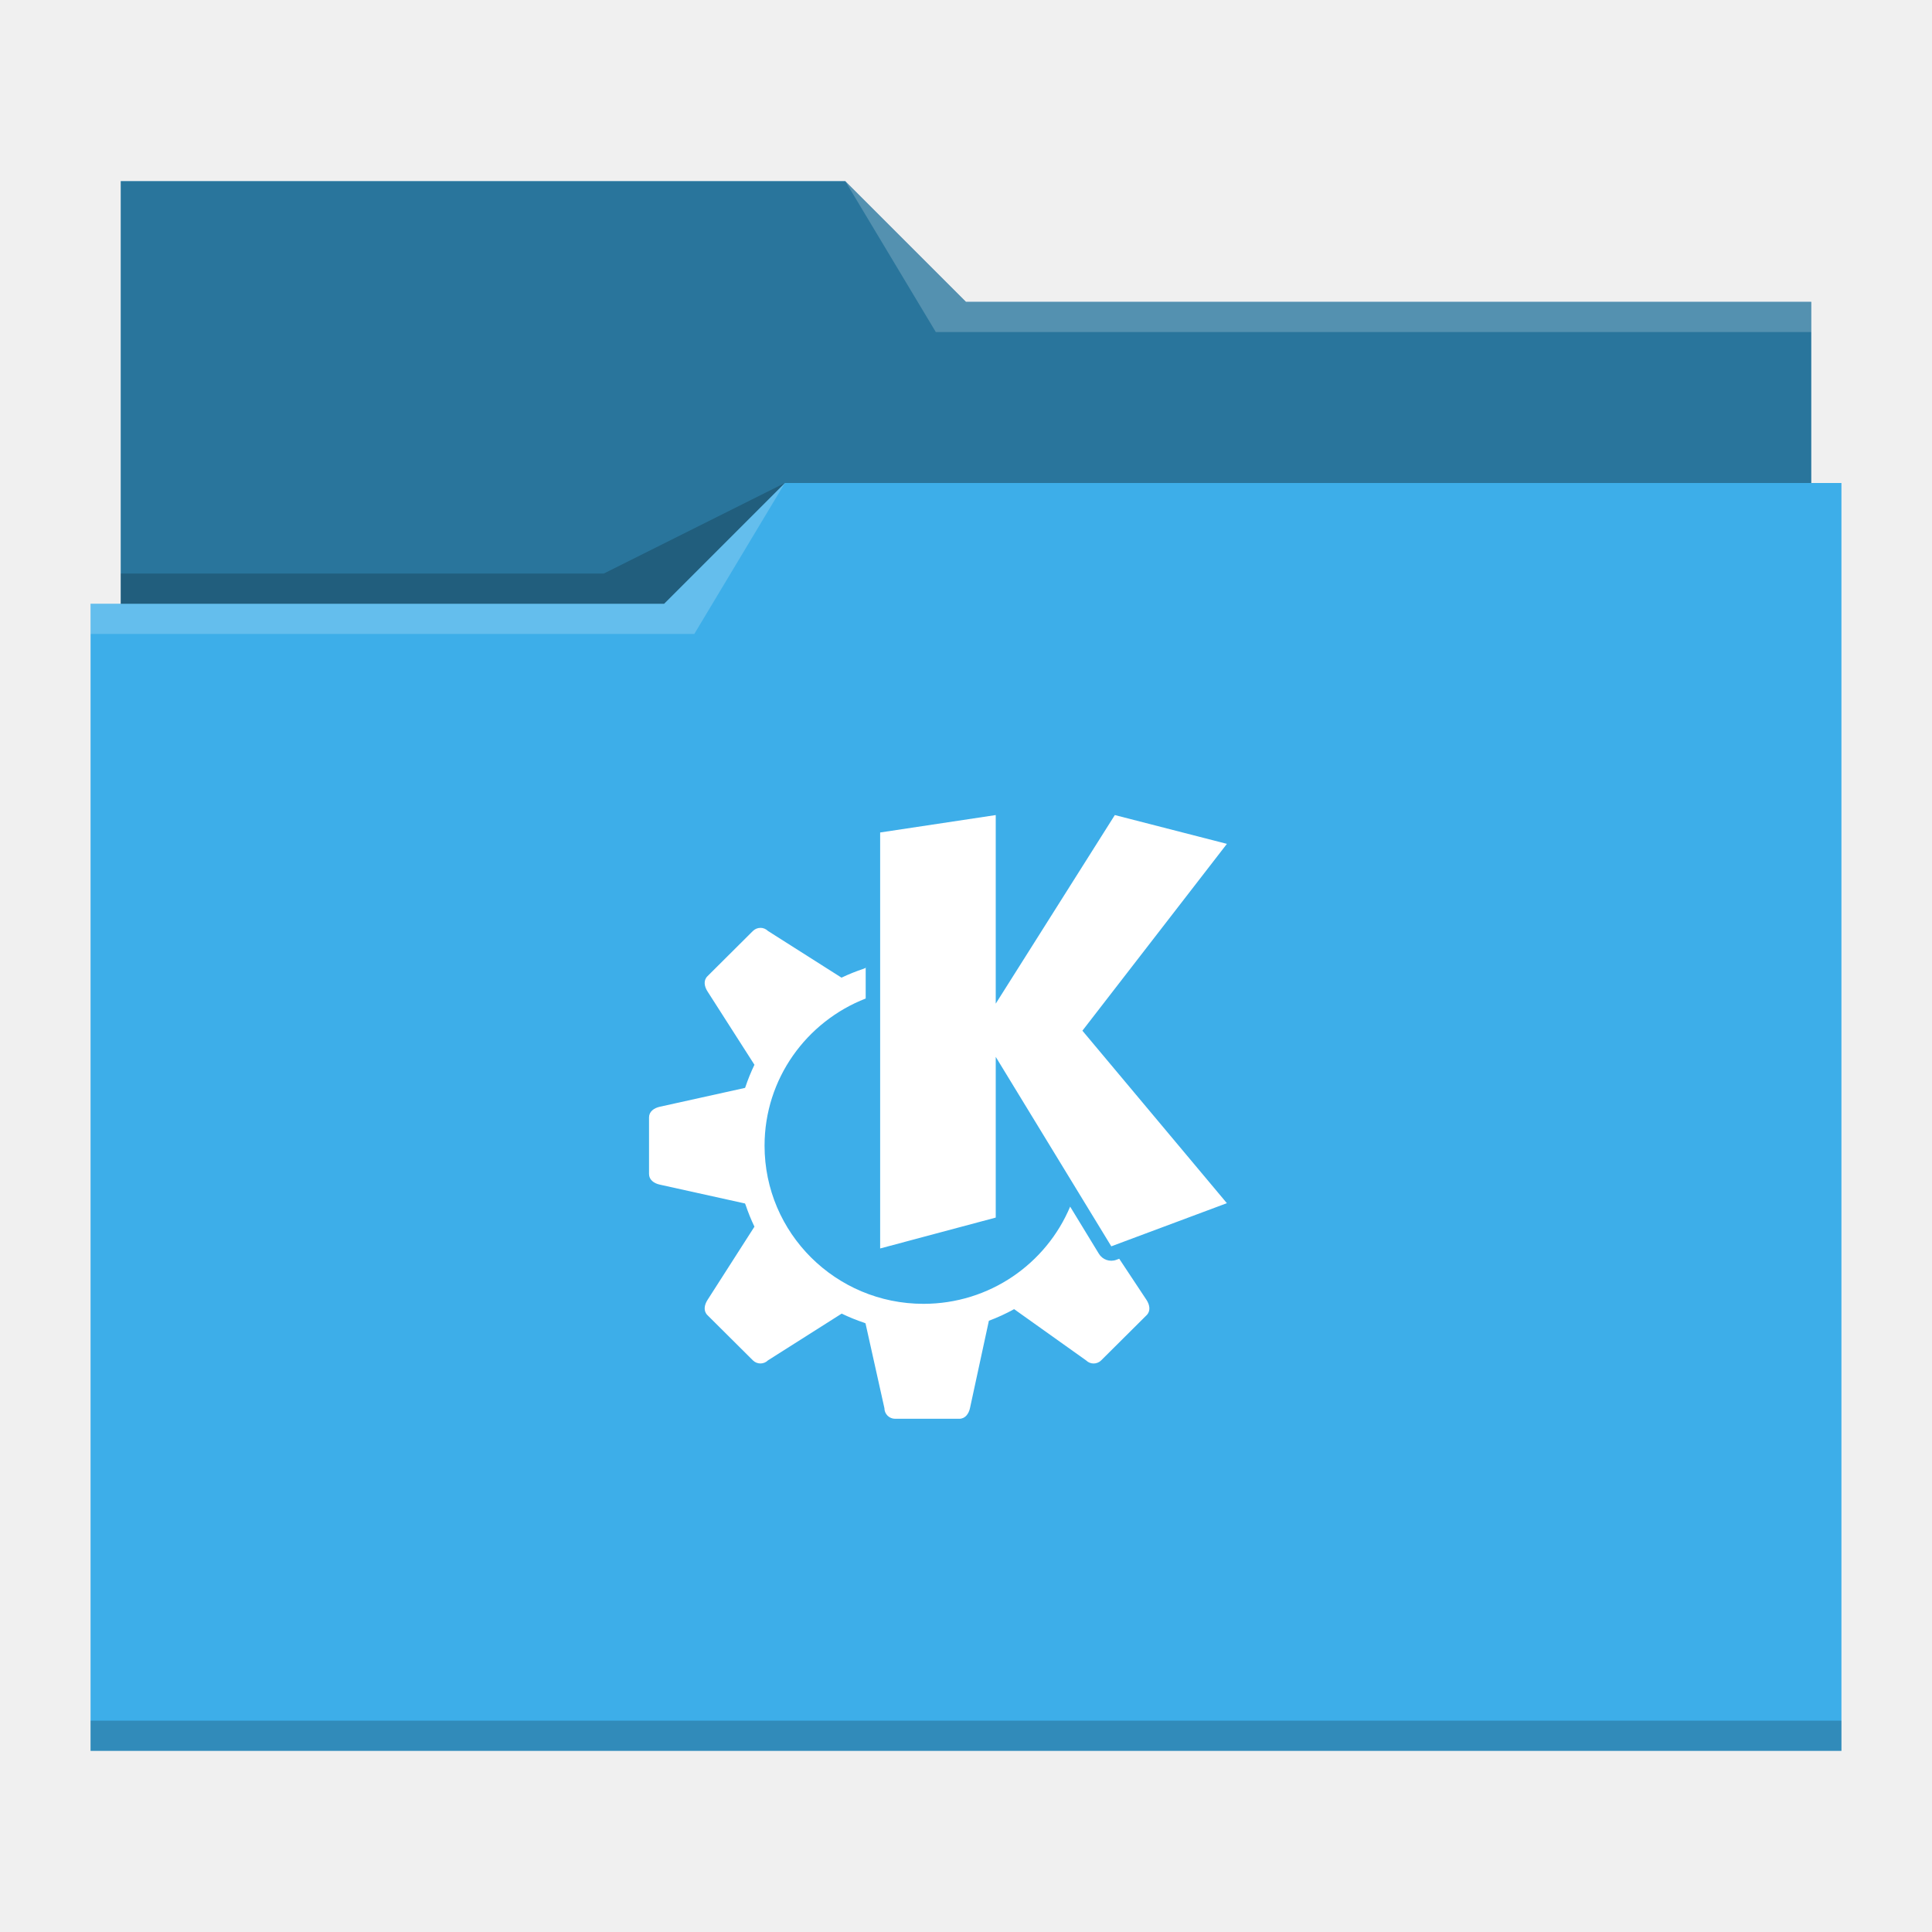
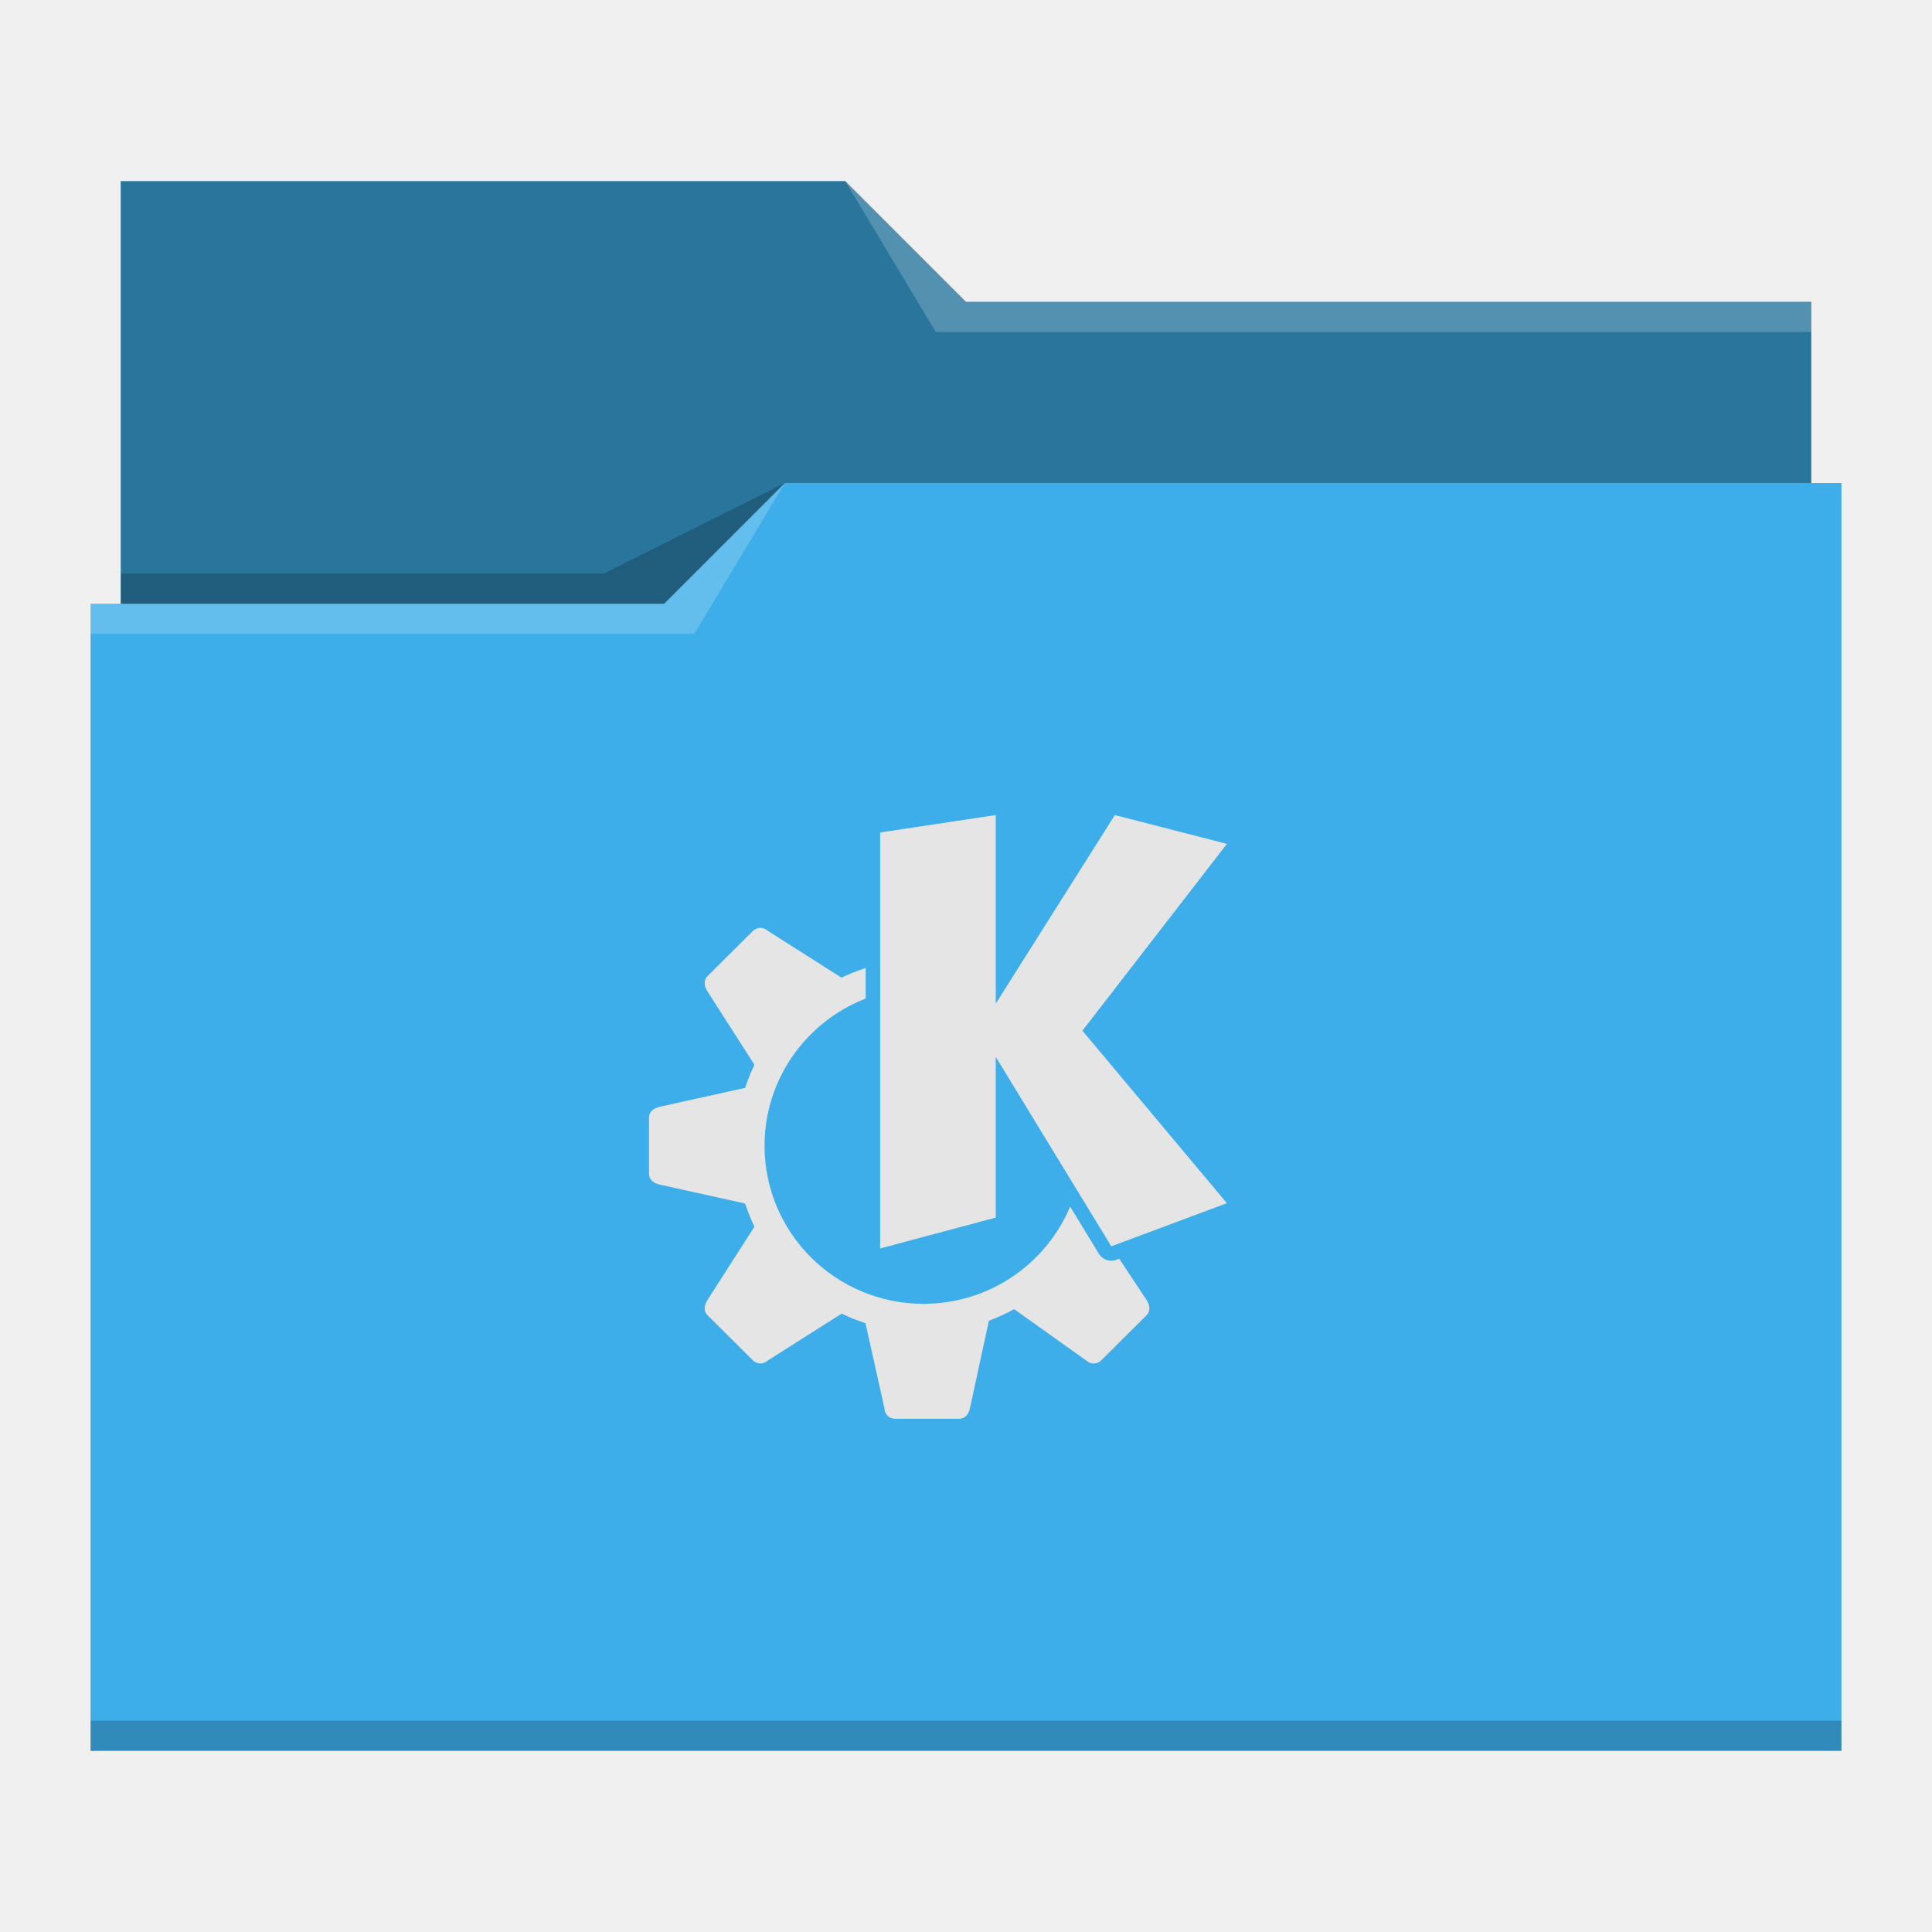
<svg xmlns="http://www.w3.org/2000/svg" viewBox="0 0 64 64" version="1.1" id="svg12">
  <defs id="defs3051">
    <style type="text/css" id="current-color-scheme">
      .ColorScheme-Text {
        color:#31363b;
      }
      .ColorScheme-Background {
        color:#eff0f1;
      }
      .ColorScheme-Highlight {
        color:#3daee9;
      }
      .ColorScheme-ViewText {
        color:#31363b;
      }
      .ColorScheme-ViewBackground {
        color:#fcfcfc;
      }
      .ColorScheme-ViewHover {
        color:#93cee9;
      }
      .ColorScheme-ViewFocus{
        color:#3daee9;
      }
      .ColorScheme-ButtonText {
        color:#31363b;
      }
      .ColorScheme-ButtonBackground {
        color:#eff0f1;
      }
      .ColorScheme-ButtonHover {
        color:#93cee9;
      }
      .ColorScheme-ButtonFocus{
        color:#3daee9;
      }
      </style>
  </defs>
  <path style="fill:currentColor;fill-opacity:1;stroke:none" d="M 4 6 L 4 11 L 4 20 L 3 20 L 3 21 L 3.002 21 C 3.002 21.004 3 21.008 3 21.012 L 3 57 L 3 58 L 4 58 L 60 58 L 61 58 L 61 57 L 61 21.012 L 61 21 L 61 16 L 60 16 L 60 11.01 C 60 11.007 59.998 11.004 59.998 11 L 60 11 L 60 10 L 32 10 L 28 6 L 4 6 z " class="ColorScheme-Highlight" id="path4" />
  <path style="fill-opacity:0.33;fill-rule:evenodd" d="M 4 6 L 4 11 L 4 20 L 22 20 L 26 16 L 60 16 L 60 11.01 C 60 11.007 59.998 11.004 59.998 11 L 60 11 L 60 10 L 32 10 L 28 6 L 4 6 z " id="path6" />
  <path style="fill:#ffffff;fill-opacity:0.2;fill-rule:evenodd" d="M 28 6 L 31 11 L 33 11 L 60 11 L 60 10 L 33 10 L 32 10 L 28 6 z M 26 16 L 22 20 L 3 20 L 3 21 L 23 21 L 26 16 z " id="path8" />
  <path style="fill-opacity:0.2;fill-rule:evenodd" d="M 26 16 L 20 19 L 4 19 L 4 20 L 22 20 L 26 16 z M 3 57 L 3 58 L 4 58 L 60 58 L 61 58 L 61 57 L 60 57 L 4 57 L 3 57 z " class="ColorScheme-Text" id="path10" />
-   <path style="color:#d3dae3;fill:#ffffff;fill-opacity:1;stroke-width:0.955" d="m 32.985,27 -3.829,0.577 v 13.78 l 3.829,-1.023 v -5.324 l 3.828,6.276 3.829,-1.429 -4.786,-5.714 4.787,-6.189 L 36.93,27 32.985,33.247 Z m -7.795,3.737 c -0.09,0 -0.181,0.035 -0.25,0.104 l -1.505,1.498 c -0.139,0.138 -0.105,0.336 0,0.5 l 1.557,2.433 c -0.115,0.238 -0.215,0.484 -0.299,0.735 -0.004,0.01 -0.01,0.021 -0.013,0.031 l -2.825,0.625 C 21.664,36.706 21.5,36.821 21.5,37.017 v 0.936 0.936 c 0,0.195 0.164,0.311 0.355,0.353 l 2.825,0.625 c 0.006,0.018 0.016,0.035 0.022,0.054 0.082,0.244 0.178,0.482 0.29,0.714 l -1.557,2.431 c -0.105,0.165 -0.139,0.362 0,0.5 l 1.505,1.497 c 0.139,0.138 0.362,0.138 0.501,0 l 2.441,-1.548 c 0.24,0.116 0.487,0.217 0.74,0.301 0.017,0.006 0.032,0.015 0.049,0.021 l 0.626,2.809 c 0,0.195 0.159,0.353 0.355,0.353 h 2.125 c 0.196,0 0.313,-0.163 0.355,-0.353 l 0.626,-2.894 c 0.288,-0.108 0.567,-0.236 0.836,-0.385 l 2.383,1.697 c 0.139,0.138 0.362,0.138 0.501,0 l 1.505,-1.497 c 0.139,-0.138 0.105,-0.336 0,-0.5 l -0.907,-1.369 -0.095,0.035 c -0.216,0.081 -0.458,-0.003 -0.578,-0.199 l -0.953,-1.563 c -0.794,1.891 -2.67,3.22 -4.859,3.22 -2.907,0 -5.264,-2.345 -5.264,-5.238 0,-2.22 1.391,-4.113 3.35,-4.876 v -1.044 l -0.008,0.033 c -0.021,0.007 -0.041,0.019 -0.062,0.026 -0.25,0.083 -0.494,0.181 -0.731,0.294 L 25.441,30.84 c -0.07,-0.069 -0.16,-0.104 -0.25,-0.104 z" class="ColorScheme-Text" id="path10-7" />
+   <path style="color:#d3dae3;fill:#e5e5e5;fill-opacity:1;stroke-width:0.955" d="m 32.985,27 -3.829,0.577 v 13.78 l 3.829,-1.023 v -5.324 l 3.828,6.276 3.829,-1.429 -4.786,-5.714 4.787,-6.189 L 36.93,27 32.985,33.247 Z m -7.795,3.737 c -0.09,0 -0.181,0.035 -0.25,0.104 l -1.505,1.498 c -0.139,0.138 -0.105,0.336 0,0.5 l 1.557,2.433 c -0.115,0.238 -0.215,0.484 -0.299,0.735 -0.004,0.01 -0.01,0.021 -0.013,0.031 l -2.825,0.625 C 21.664,36.706 21.5,36.821 21.5,37.017 v 0.936 0.936 c 0,0.195 0.164,0.311 0.355,0.353 l 2.825,0.625 c 0.006,0.018 0.016,0.035 0.022,0.054 0.082,0.244 0.178,0.482 0.29,0.714 l -1.557,2.431 c -0.105,0.165 -0.139,0.362 0,0.5 l 1.505,1.497 c 0.139,0.138 0.362,0.138 0.501,0 l 2.441,-1.548 c 0.24,0.116 0.487,0.217 0.74,0.301 0.017,0.006 0.032,0.015 0.049,0.021 l 0.626,2.809 c 0,0.195 0.159,0.353 0.355,0.353 h 2.125 c 0.196,0 0.313,-0.163 0.355,-0.353 l 0.626,-2.894 c 0.288,-0.108 0.567,-0.236 0.836,-0.385 l 2.383,1.697 c 0.139,0.138 0.362,0.138 0.501,0 l 1.505,-1.497 c 0.139,-0.138 0.105,-0.336 0,-0.5 l -0.907,-1.369 -0.095,0.035 c -0.216,0.081 -0.458,-0.003 -0.578,-0.199 l -0.953,-1.563 c -0.794,1.891 -2.67,3.22 -4.859,3.22 -2.907,0 -5.264,-2.345 -5.264,-5.238 0,-2.22 1.391,-4.113 3.35,-4.876 v -1.044 l -0.008,0.033 c -0.021,0.007 -0.041,0.019 -0.062,0.026 -0.25,0.083 -0.494,0.181 -0.731,0.294 L 25.441,30.84 c -0.07,-0.069 -0.16,-0.104 -0.25,-0.104 z" class="ColorScheme-Text" id="path10-7" />
</svg>
